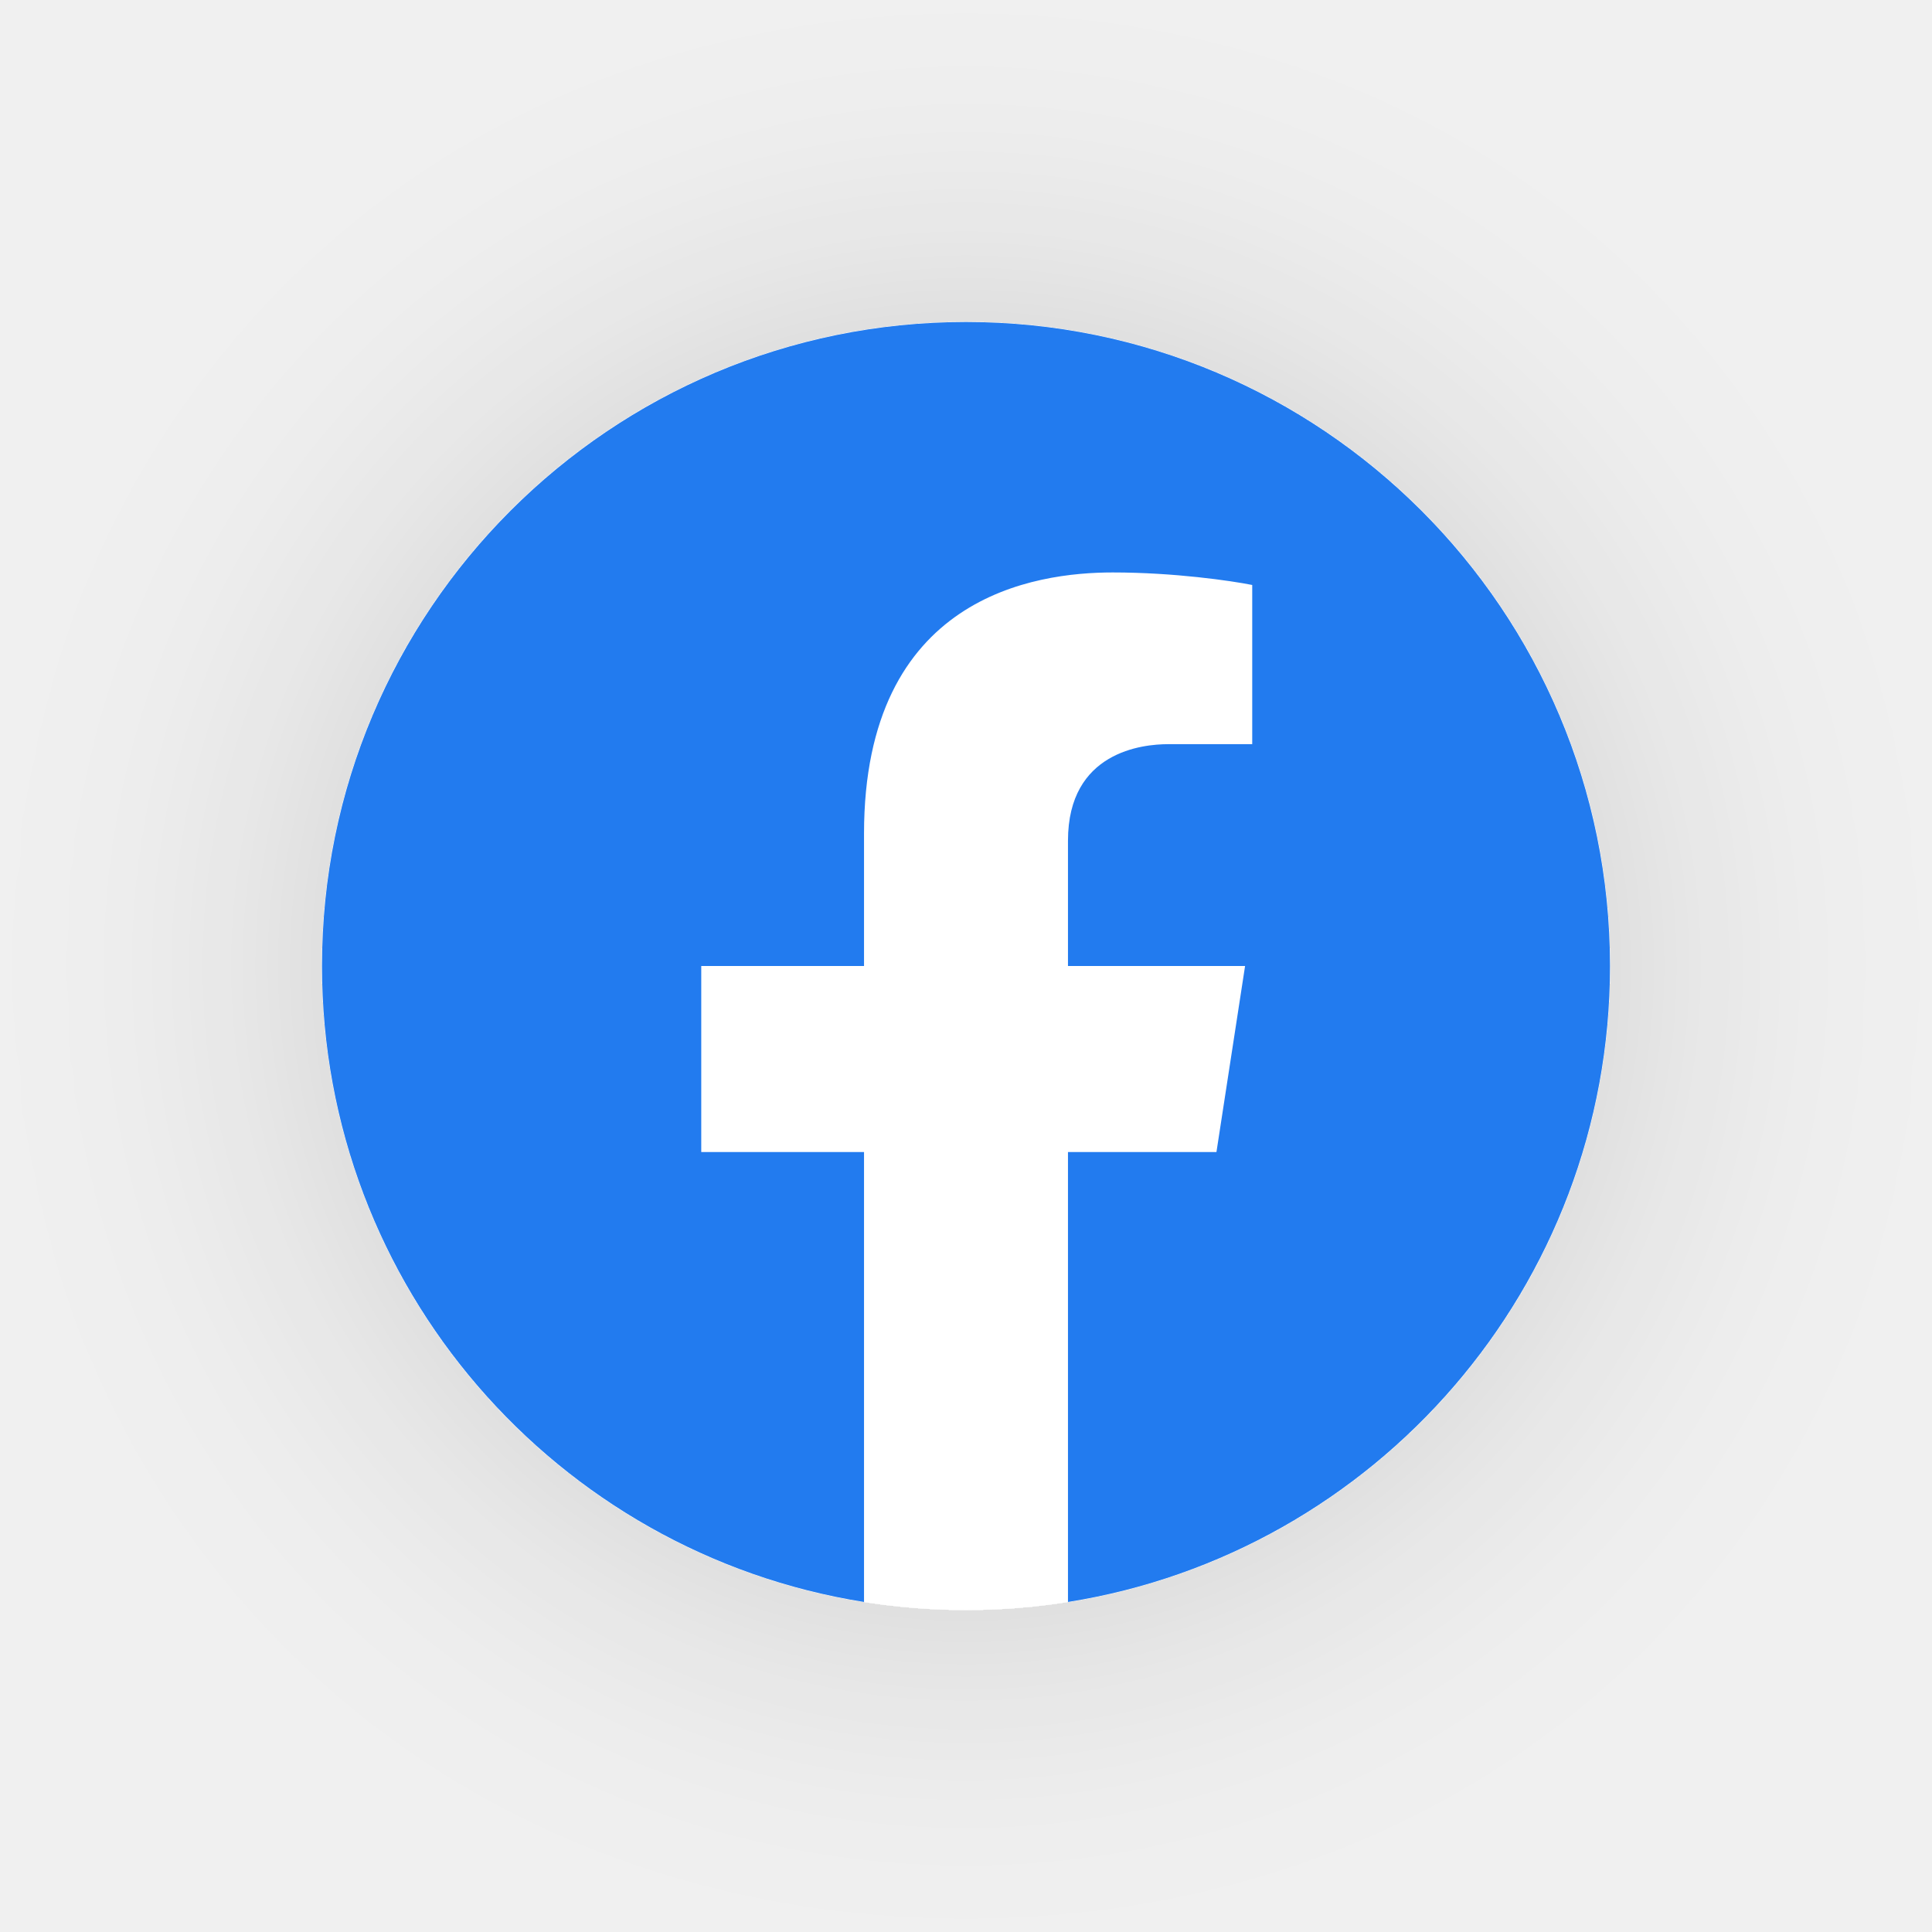
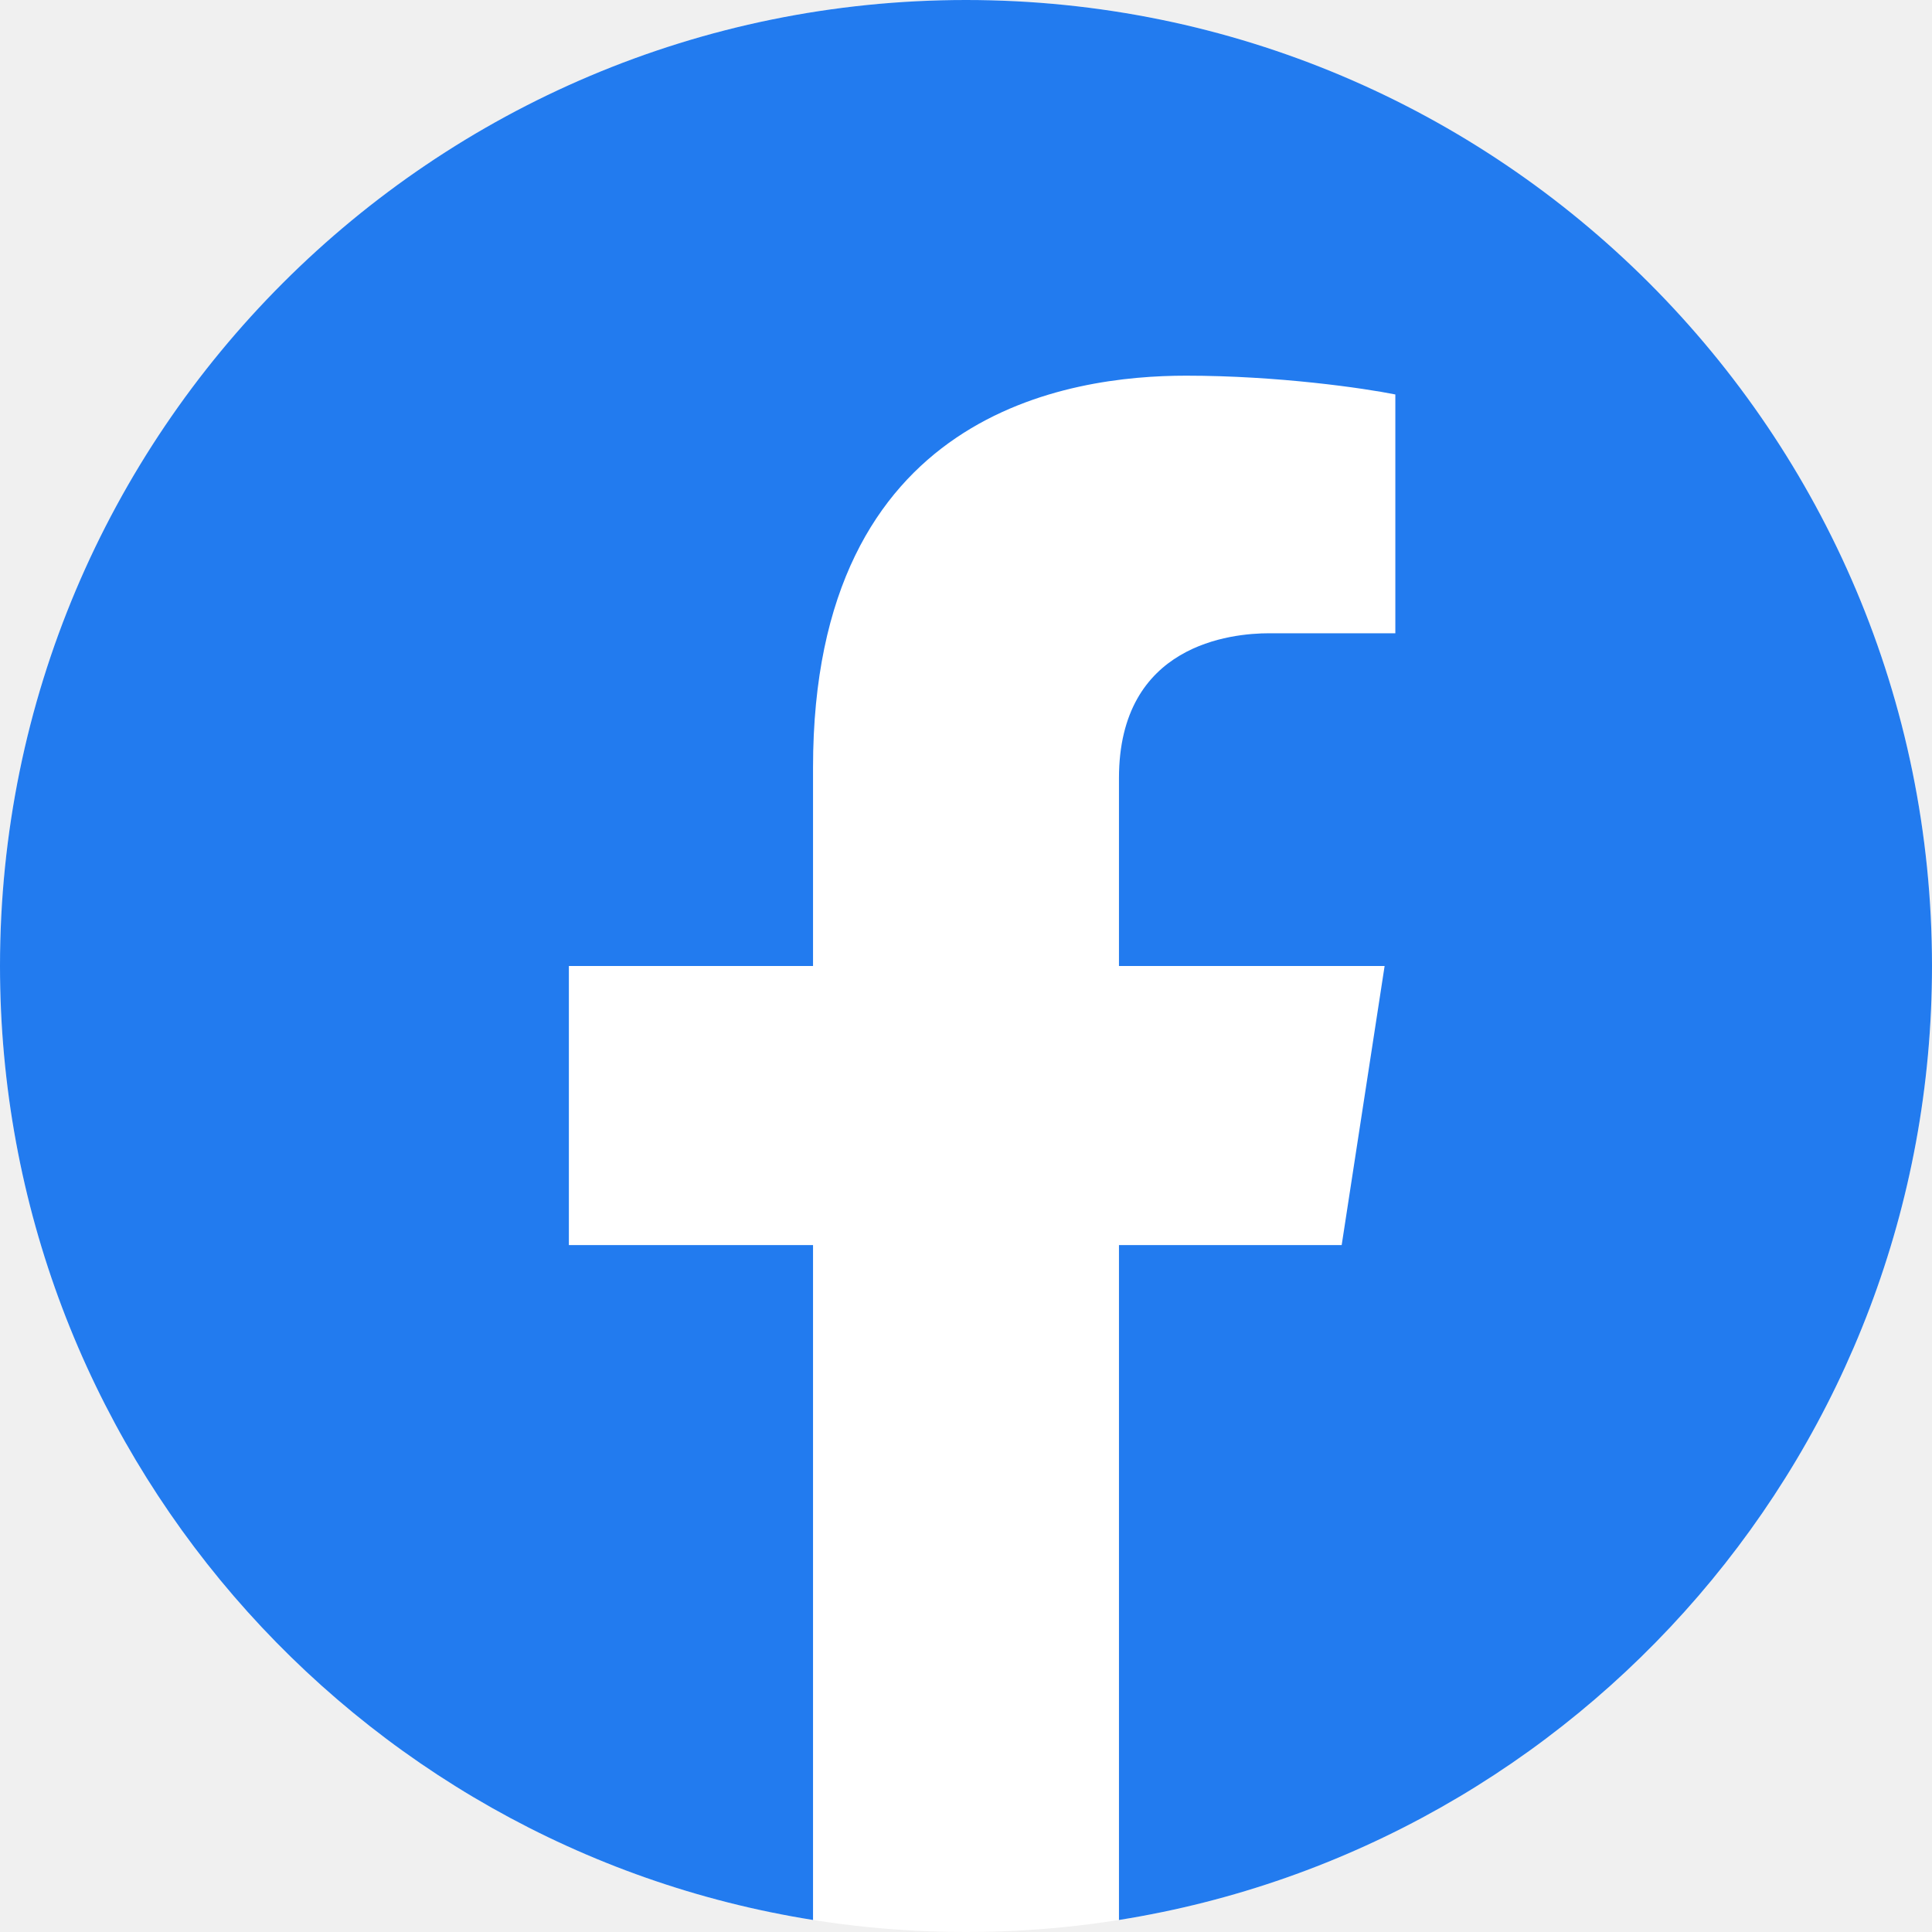
- <svg xmlns="http://www.w3.org/2000/svg" width="60" height="60" viewBox="0 0 60 60" fill="none">
-   <g filter="url(#filter0_d_3949_40777)">
-     <circle cx="30" cy="30" r="20" fill="white" />
-     <path d="M33.167 49.751C42.708 48.233 50 39.968 50 30C50 18.954 41.046 10 30 10C18.954 10 10 18.954 10 30C10 39.968 17.292 48.233 26.833 49.751V35.778H21.778V30H26.833V25.889C26.833 18.5 32.167 17.778 34.556 17.778C36.467 17.778 38.241 18.037 38.889 18.167V23.111H36.278C35.5 23.111 33.167 23.333 33.167 26.111V30H38.667L37.778 35.778H33.167V49.751Z" fill="#227BEF" />
-   </g>
-   <defs>
-     <filter id="filter0_d_3949_40777" x="0" y="0" width="60" height="60" filterUnits="userSpaceOnUse" color-interpolation-filters="sRGB">
-       <feFlood flood-opacity="0" result="BackgroundImageFix" />
-       <feColorMatrix in="SourceAlpha" type="matrix" values="0 0 0 0 0 0 0 0 0 0 0 0 0 0 0 0 0 0 127 0" result="hardAlpha" />
-       <feOffset />
-       <feGaussianBlur stdDeviation="5" />
-       <feComposite in2="hardAlpha" operator="out" />
-       <feColorMatrix type="matrix" values="0 0 0 0 0 0 0 0 0 0 0 0 0 0 0 0 0 0 0.15 0" />
-       <feBlend mode="normal" in2="BackgroundImageFix" result="effect1_dropShadow_3949_40777" />
-       <feBlend mode="normal" in="SourceGraphic" in2="effect1_dropShadow_3949_40777" result="shape" />
-     </filter>
-   </defs>
+ <svg xmlns="http://www.w3.org/2000/svg" width="40" height="40" viewBox="0 0 40 40" fill="none">
+   <circle cx="20" cy="20" r="20" fill="white" />
+   <path d="M23.167 39.751C32.708 38.233 40 29.968 40 20C40 8.954 31.046 0 20 0C8.954 0 0 8.954 0 20C0 29.968 7.292 38.233 16.833 39.751V25.778H11.778V20H16.833V15.889C16.833 8.5 22.167 7.778 24.556 7.778C26.467 7.778 28.241 8.037 28.889 8.167V13.111H26.278C25.5 13.111 23.167 13.333 23.167 16.111V20H28.667L27.778 25.778H23.167V39.751Z" fill="#227BEF" />
</svg>
